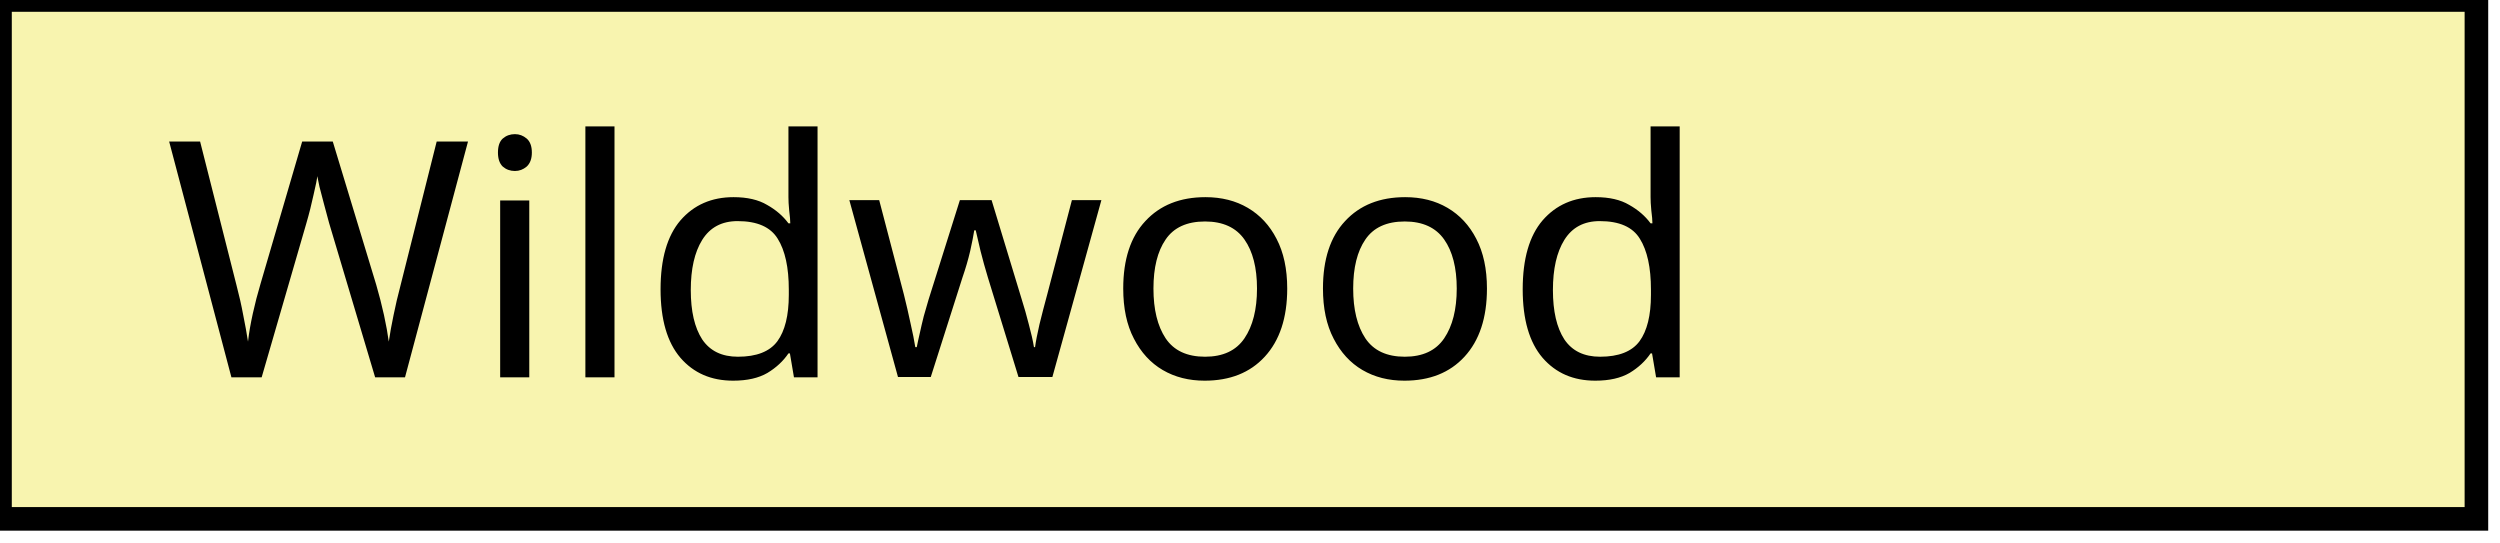
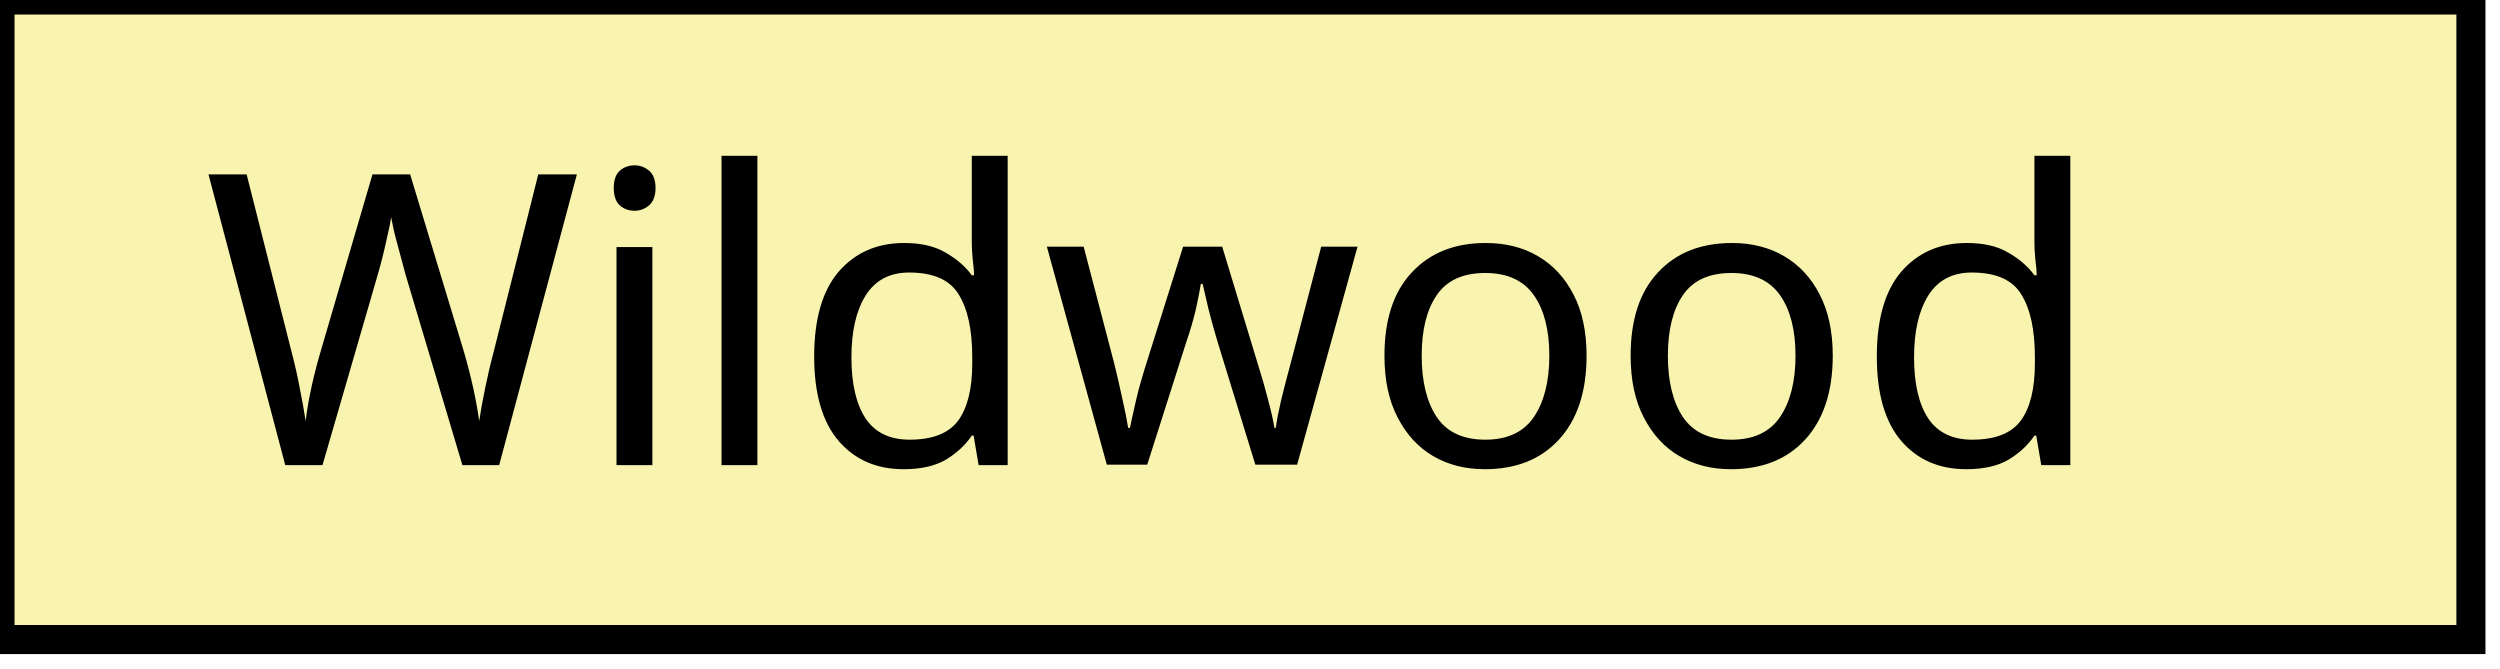
<svg xmlns="http://www.w3.org/2000/svg">
  <g>
-     <rect width="105" height="22" style="fill:#f8f4af;" stroke="black" />
+     <rect width="85" height="22" style="fill:#f8f4af;" stroke="black" />
    <text font-size="14" font-family="Futura-Medium, Futura, ebrima" font-weight="500">
      <tspan x="7" y="16">Wildwood</tspan>
    </text>
  </g>
</svg>
